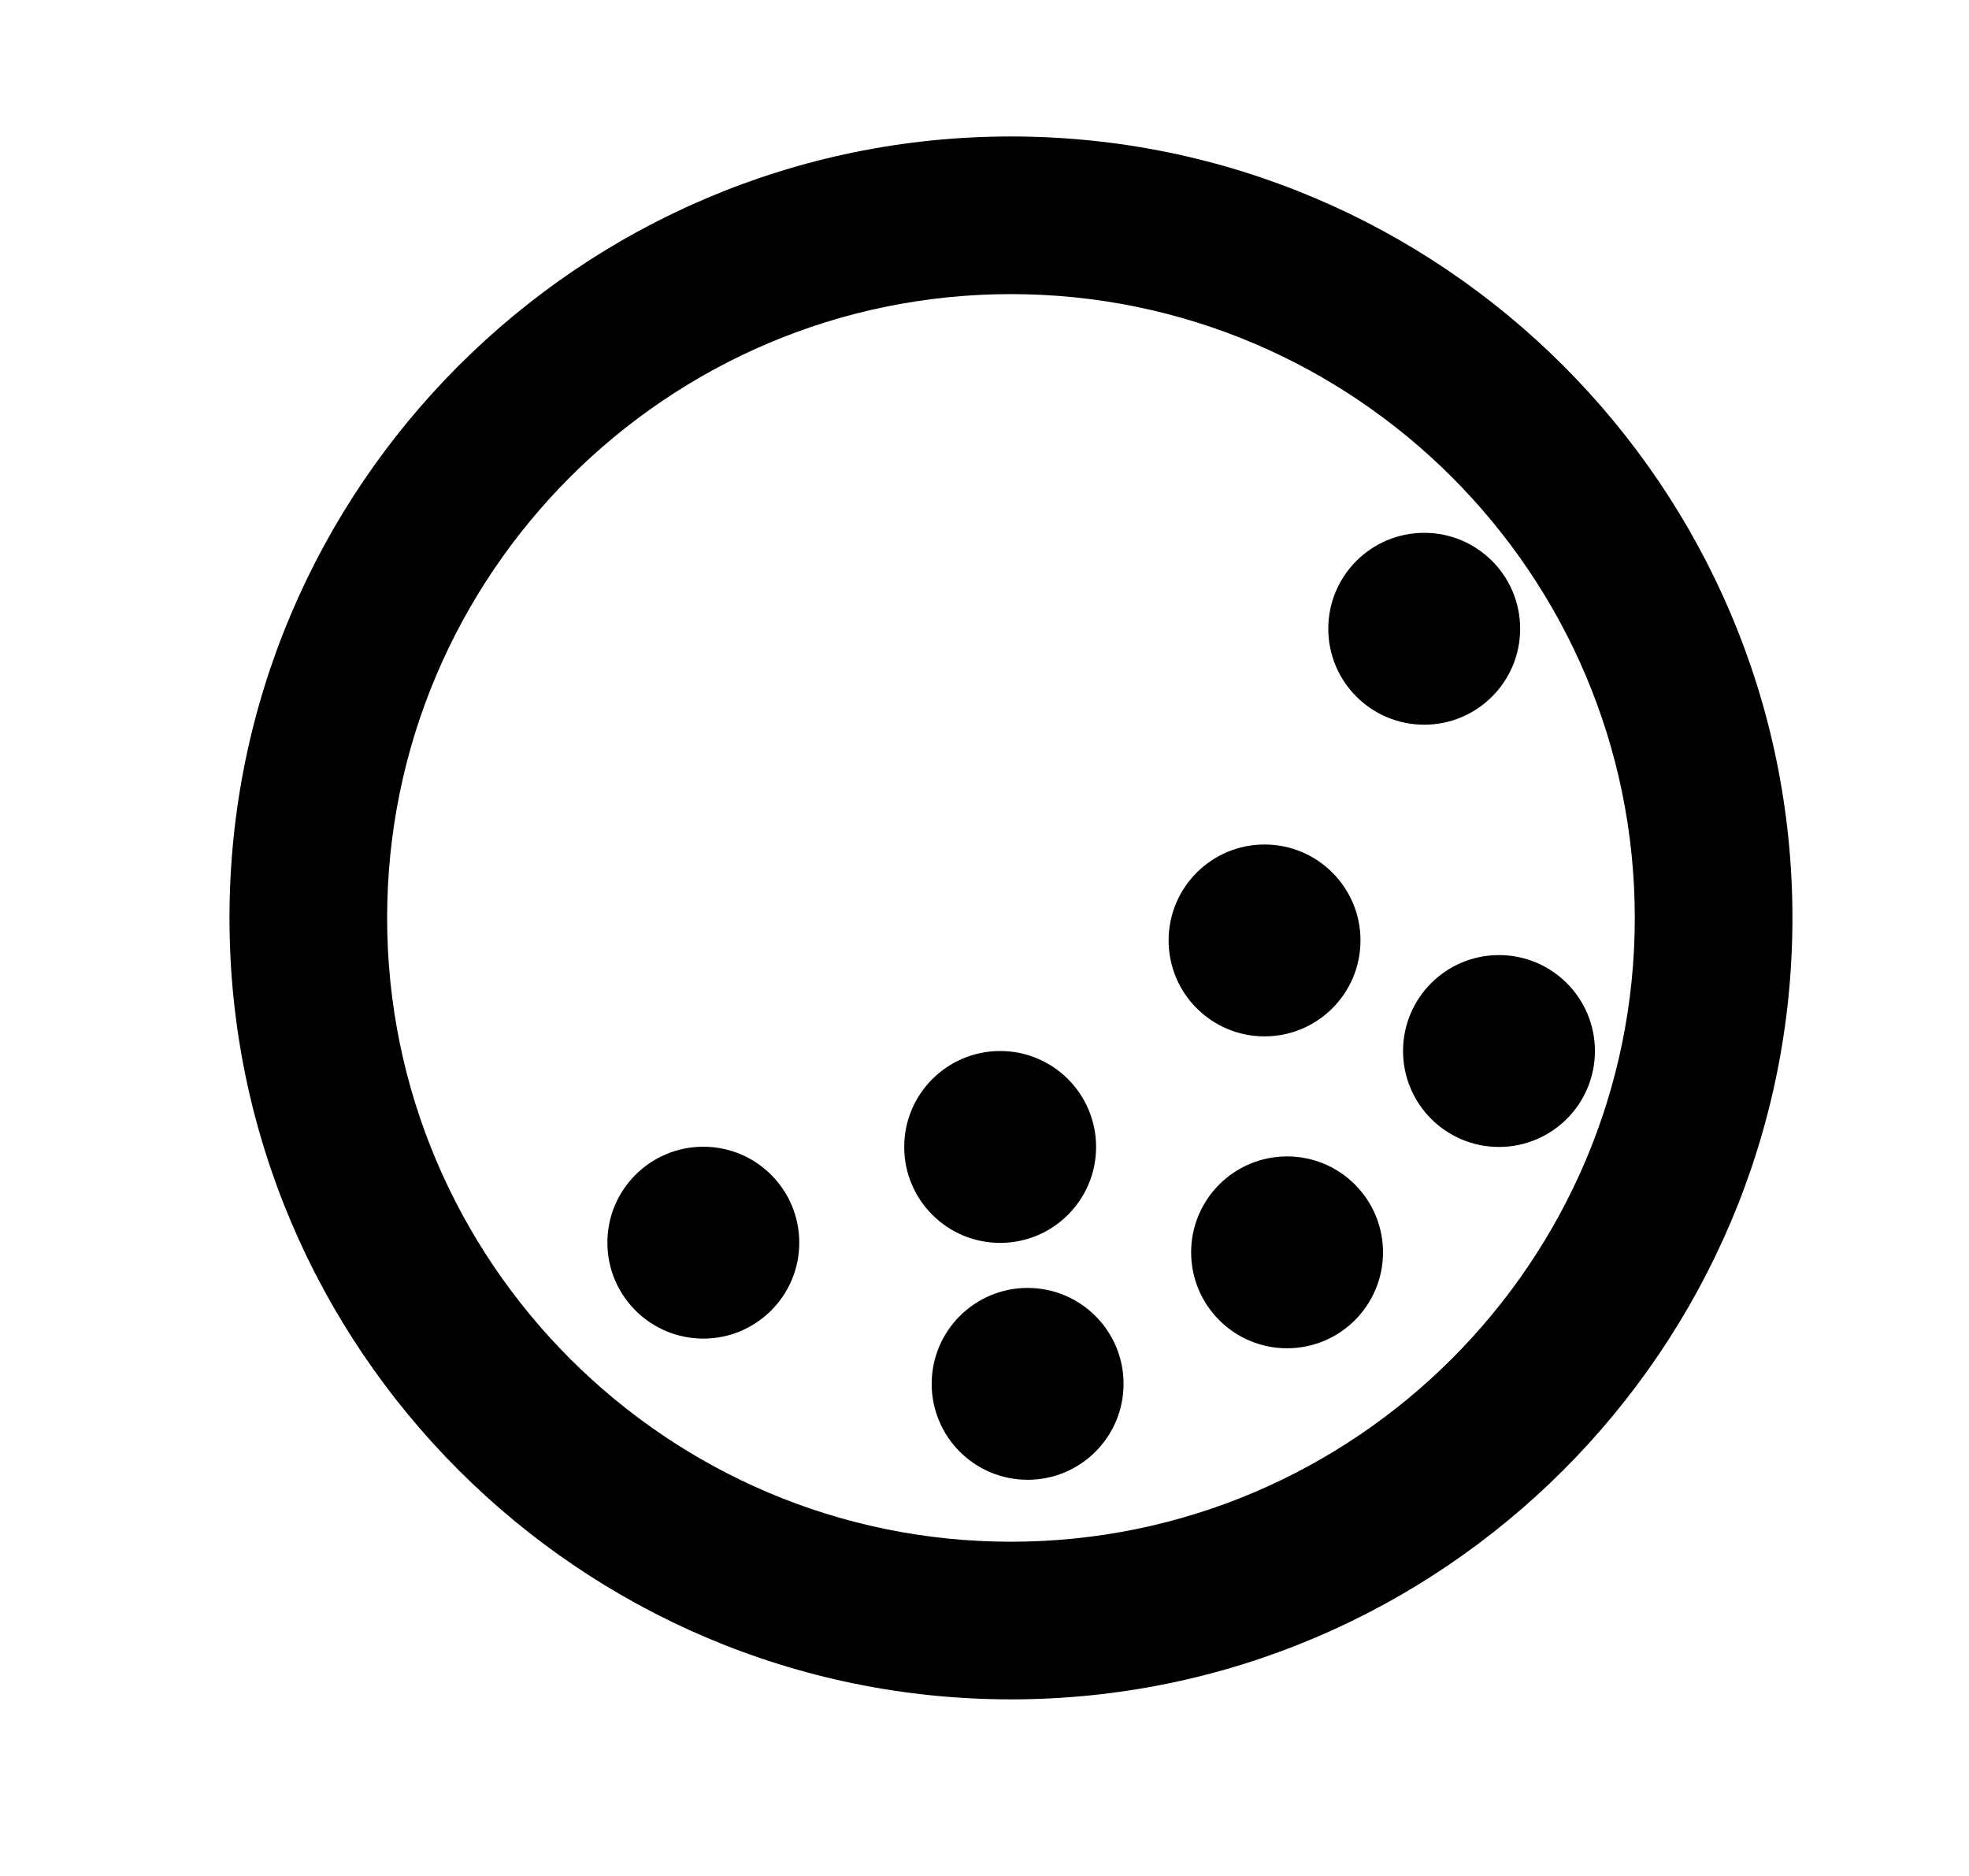
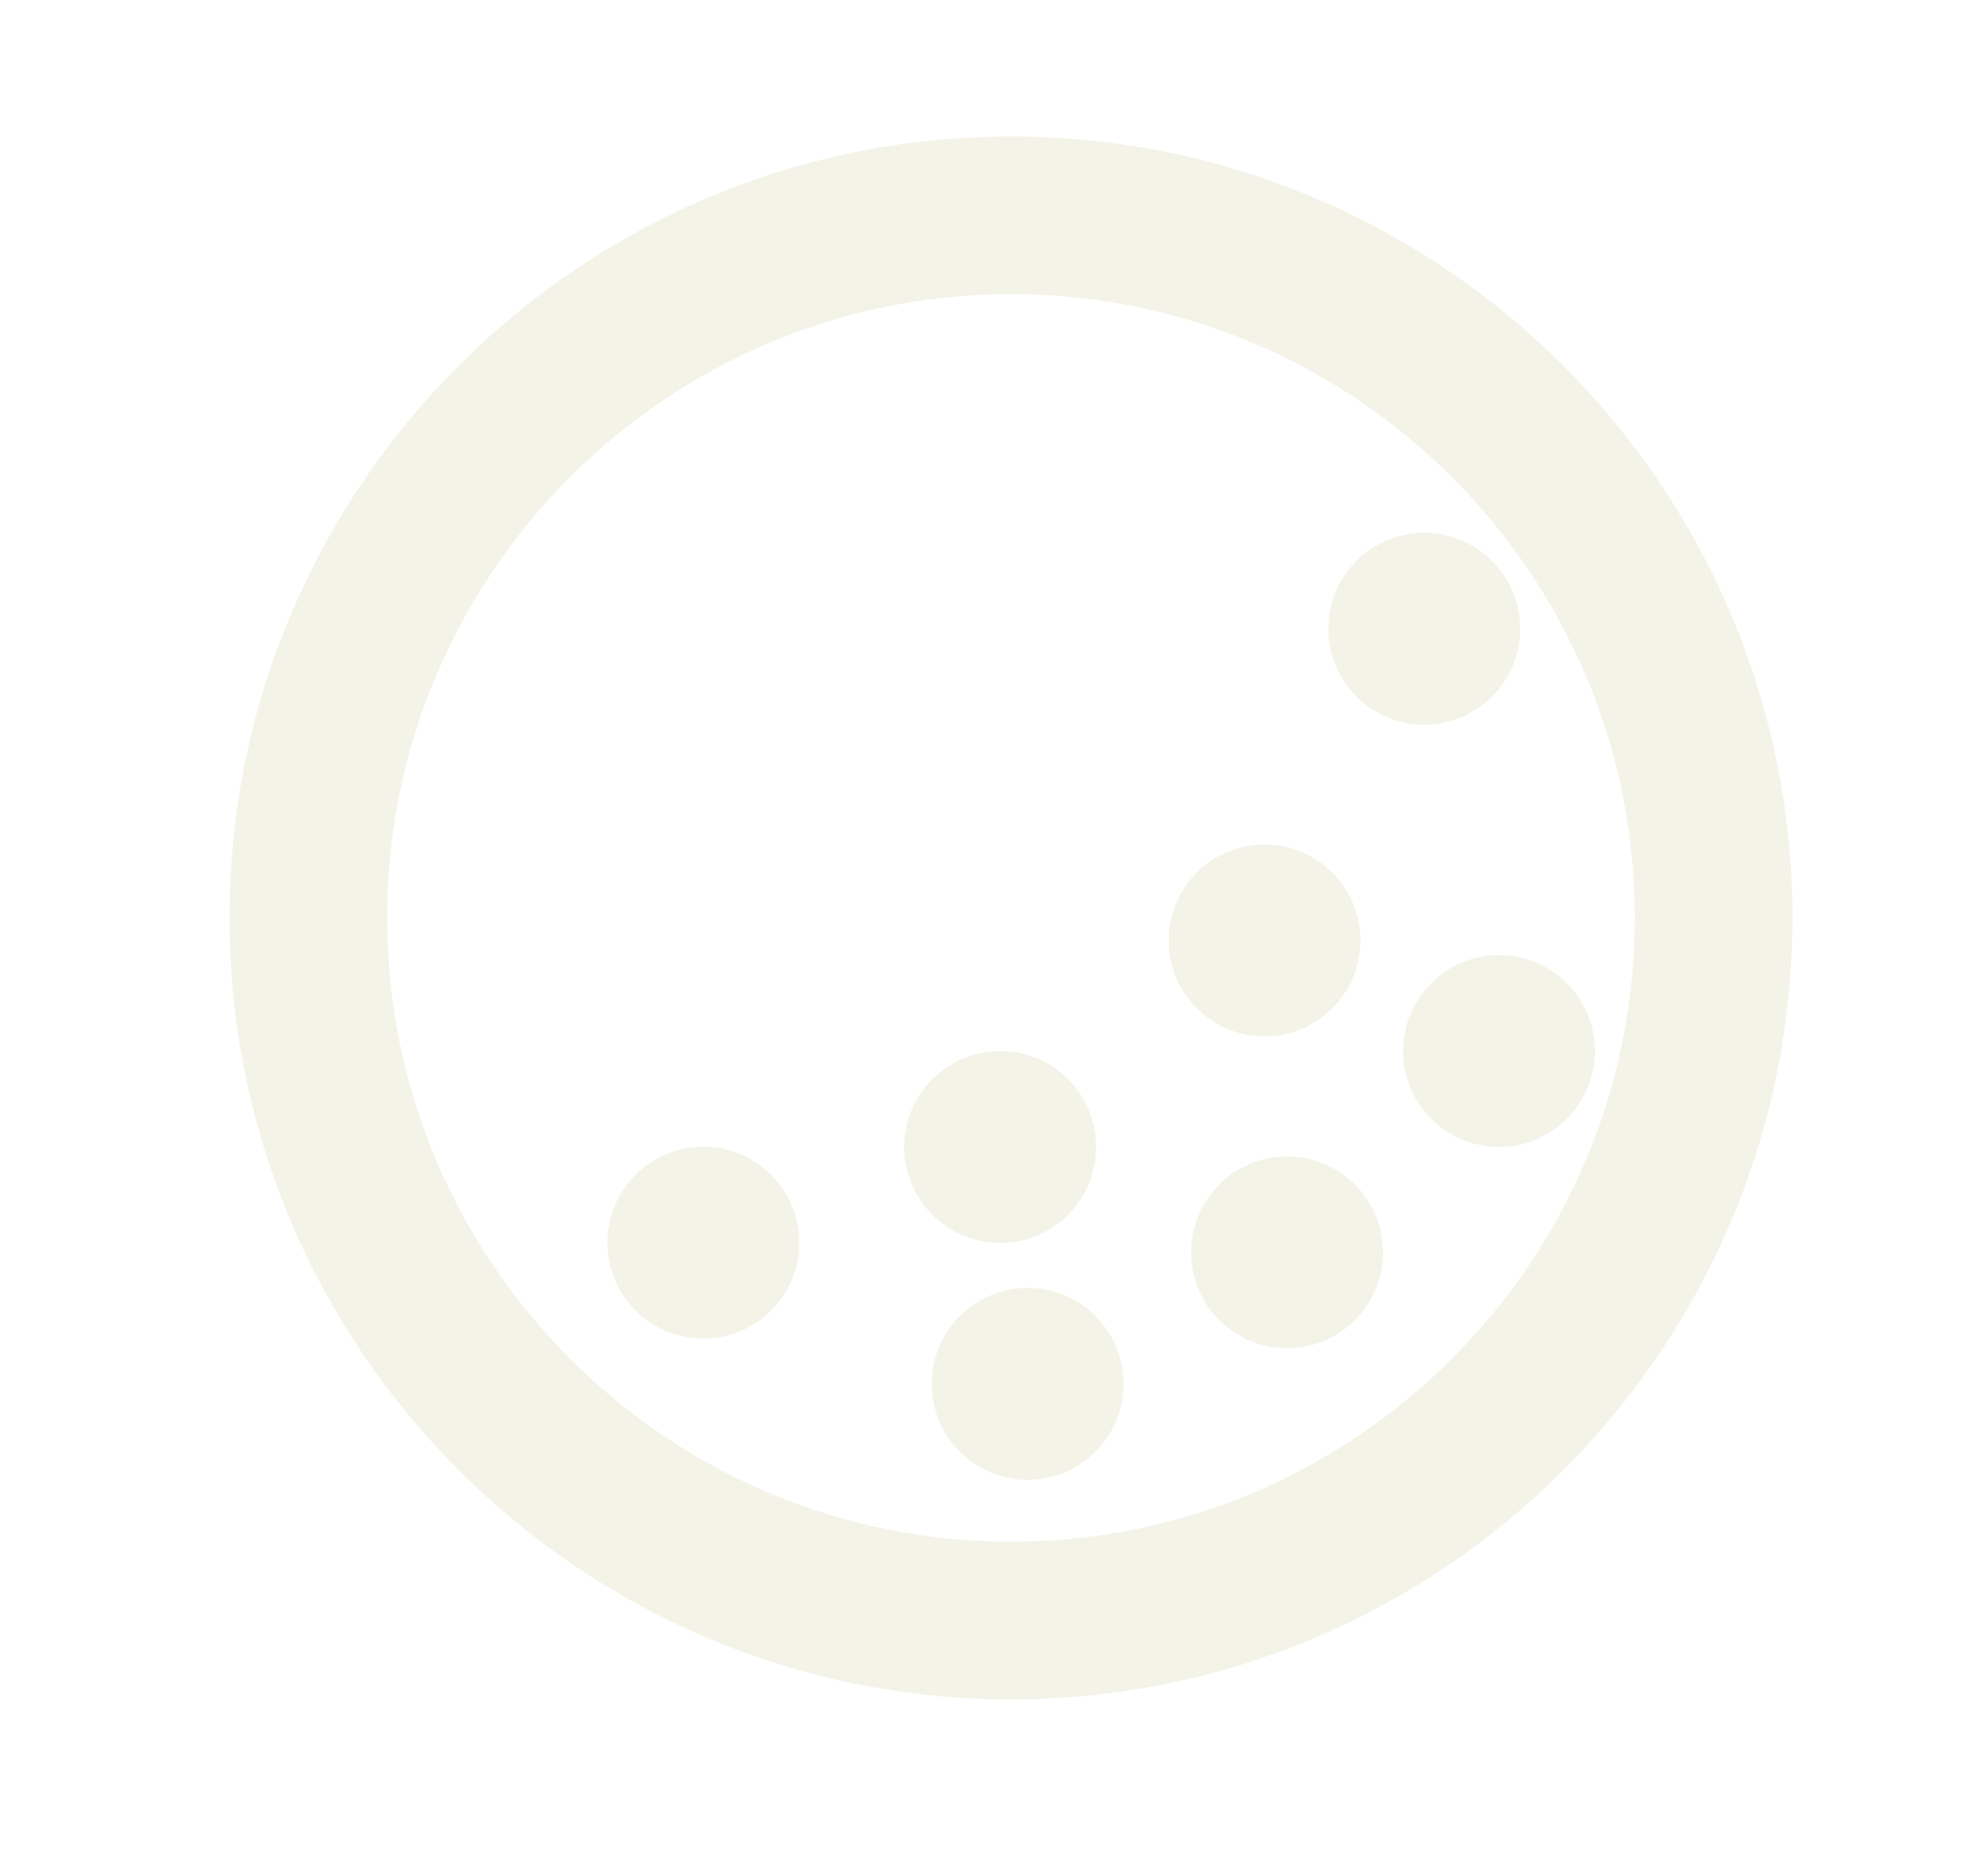
- <svg xmlns="http://www.w3.org/2000/svg" viewBox="0 0 87.43 83.29" fill="currentColor">
+ <svg xmlns="http://www.w3.org/2000/svg" viewBox="0 0 87.43 83.29" fill="#F4F3E8">
  <path d="M44.89,75.46c-19.13,0-34.7-15.57-34.7-34.7S25.76,6.06,44.89,6.06s34.7,15.57,34.7,34.7-15.57,34.7-34.7,34.7ZM44.89,13.06c-15.27,0-27.7,12.43-27.7,27.7s12.43,27.7,27.7,27.7,27.7-12.43,27.7-27.7-12.43-27.7-27.7-27.7Z" />
  <circle cx="31.23" cy="55.18" r="4.26" />
  <circle cx="44.41" cy="50.93" r="4.26" />
  <circle cx="45.63" cy="61.45" r="4.26" />
  <circle cx="56.15" cy="41.76" r="4.26" />
  <circle cx="57.15" cy="55.61" r="4.26" />
  <circle cx="66.56" cy="46.67" r="4.26" />
  <circle cx="63.24" cy="27.92" r="4.26" />
</svg>
